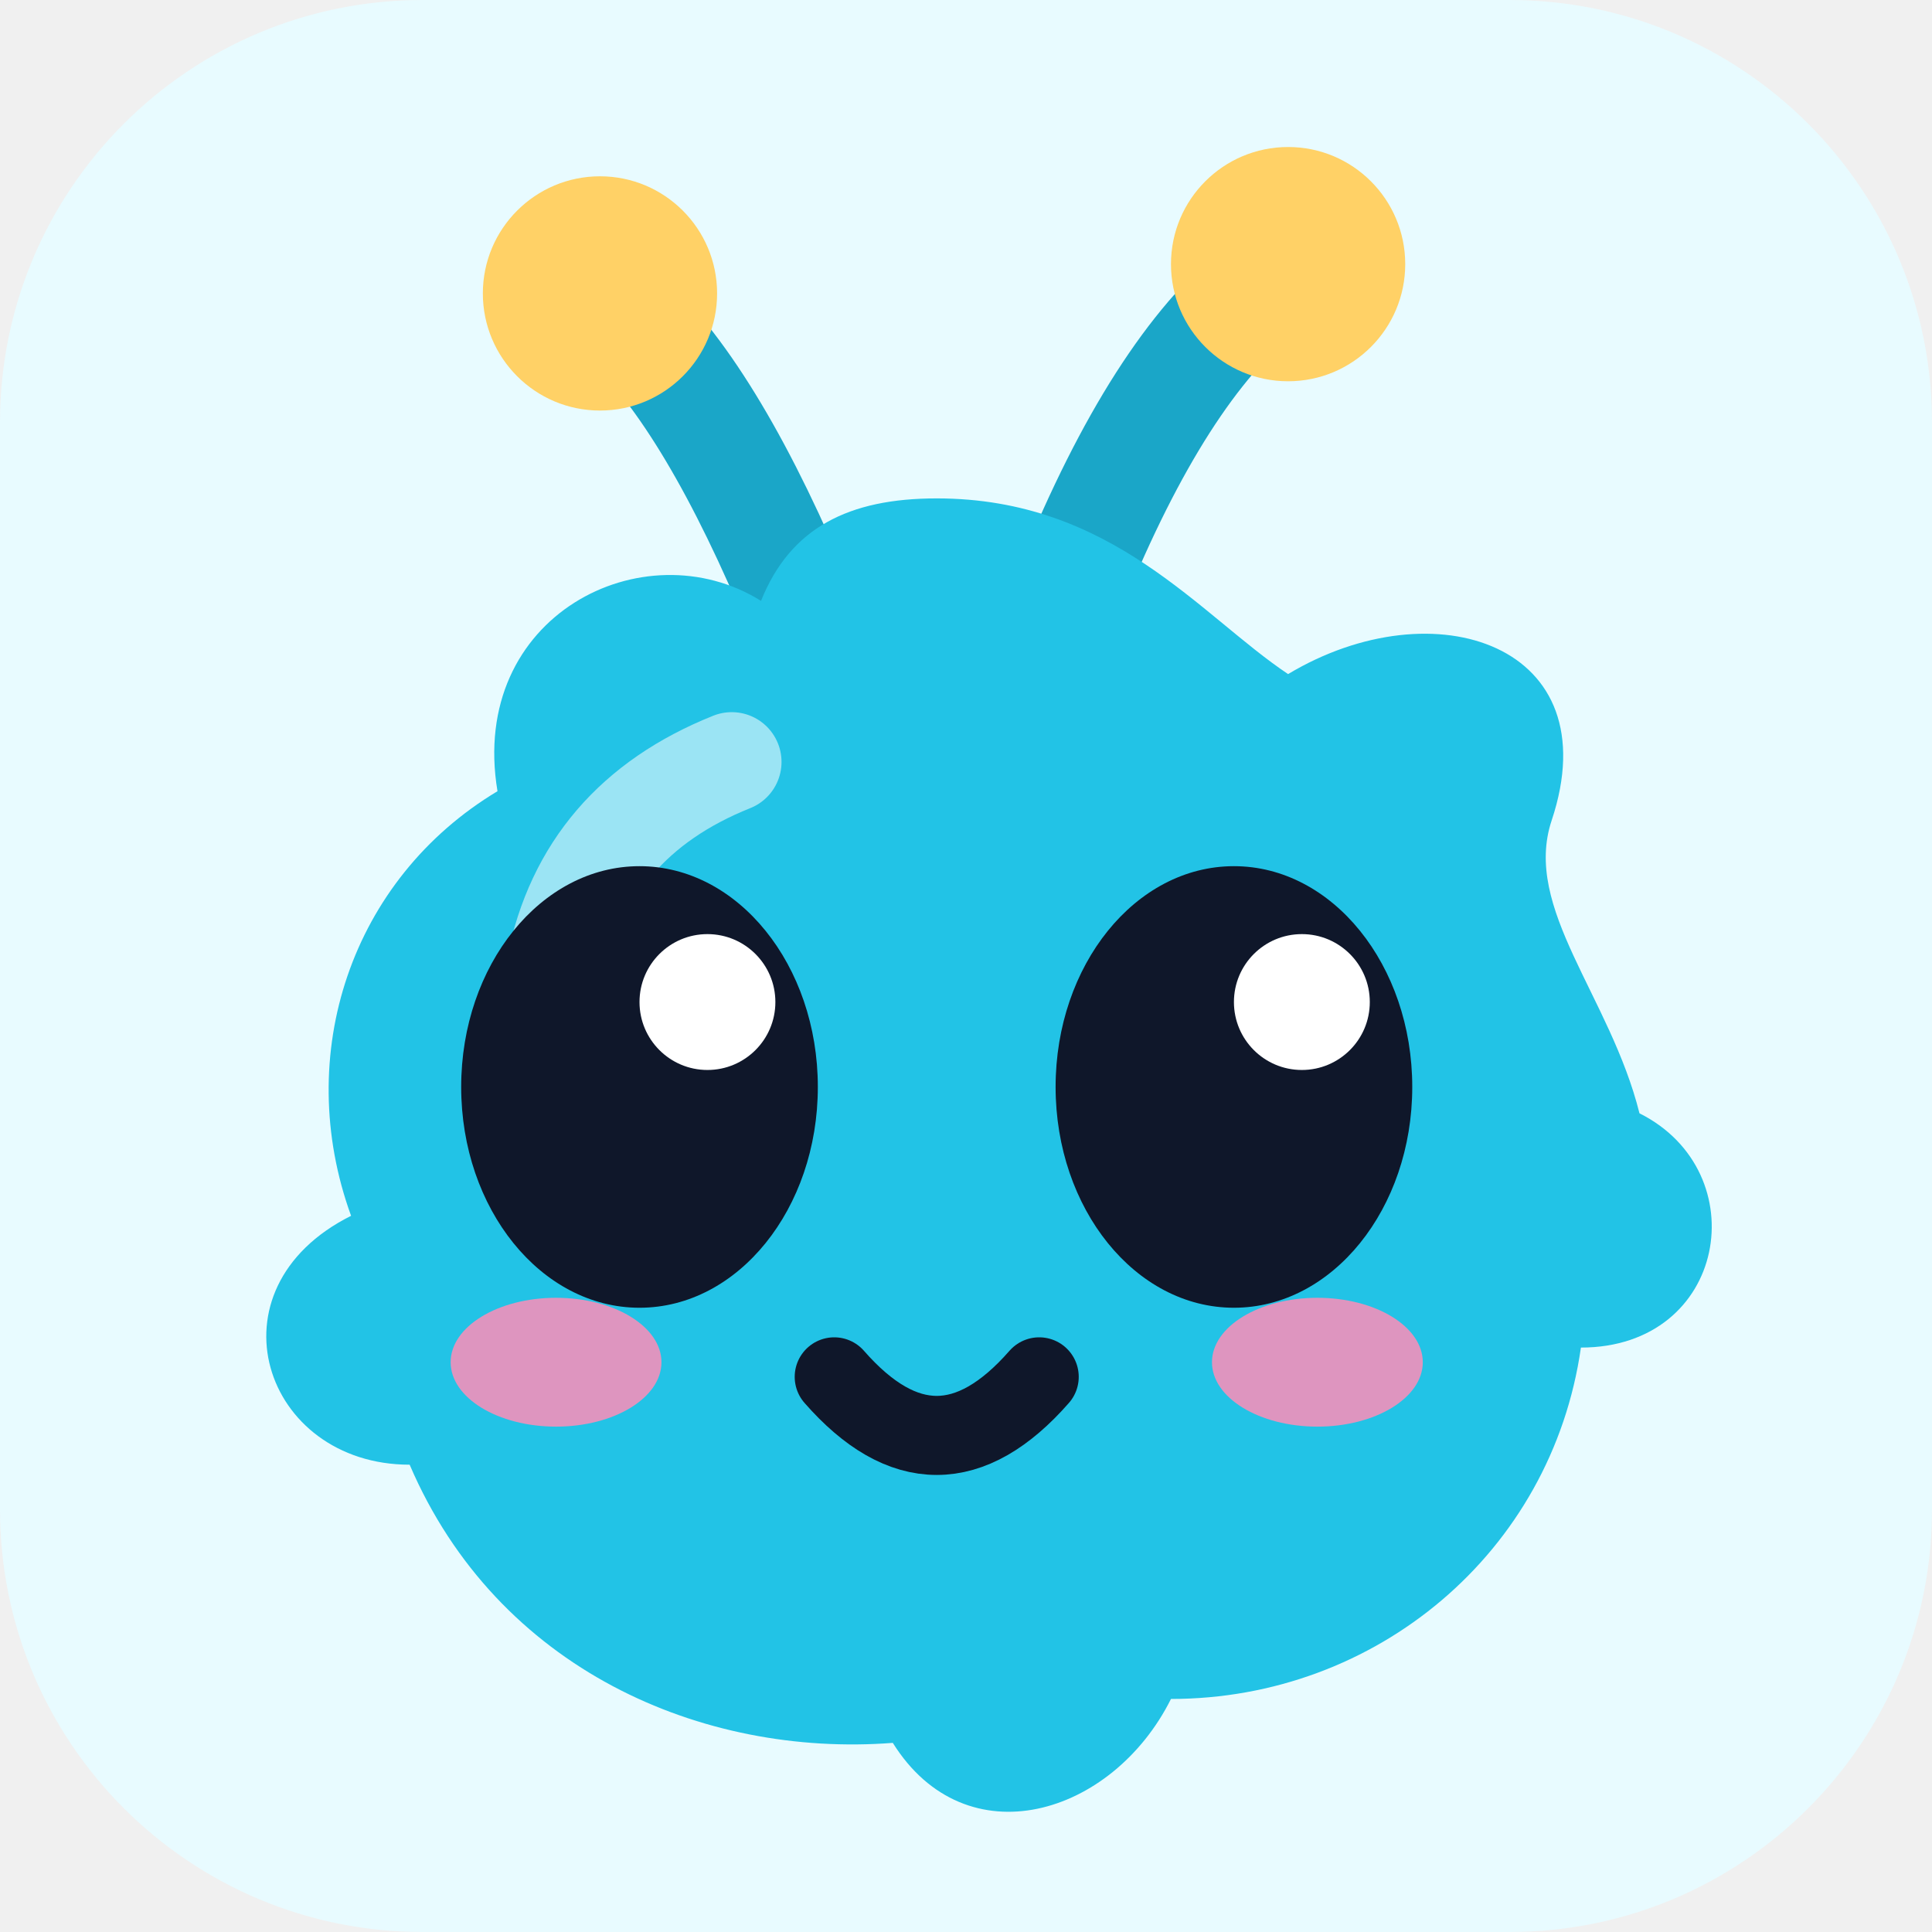
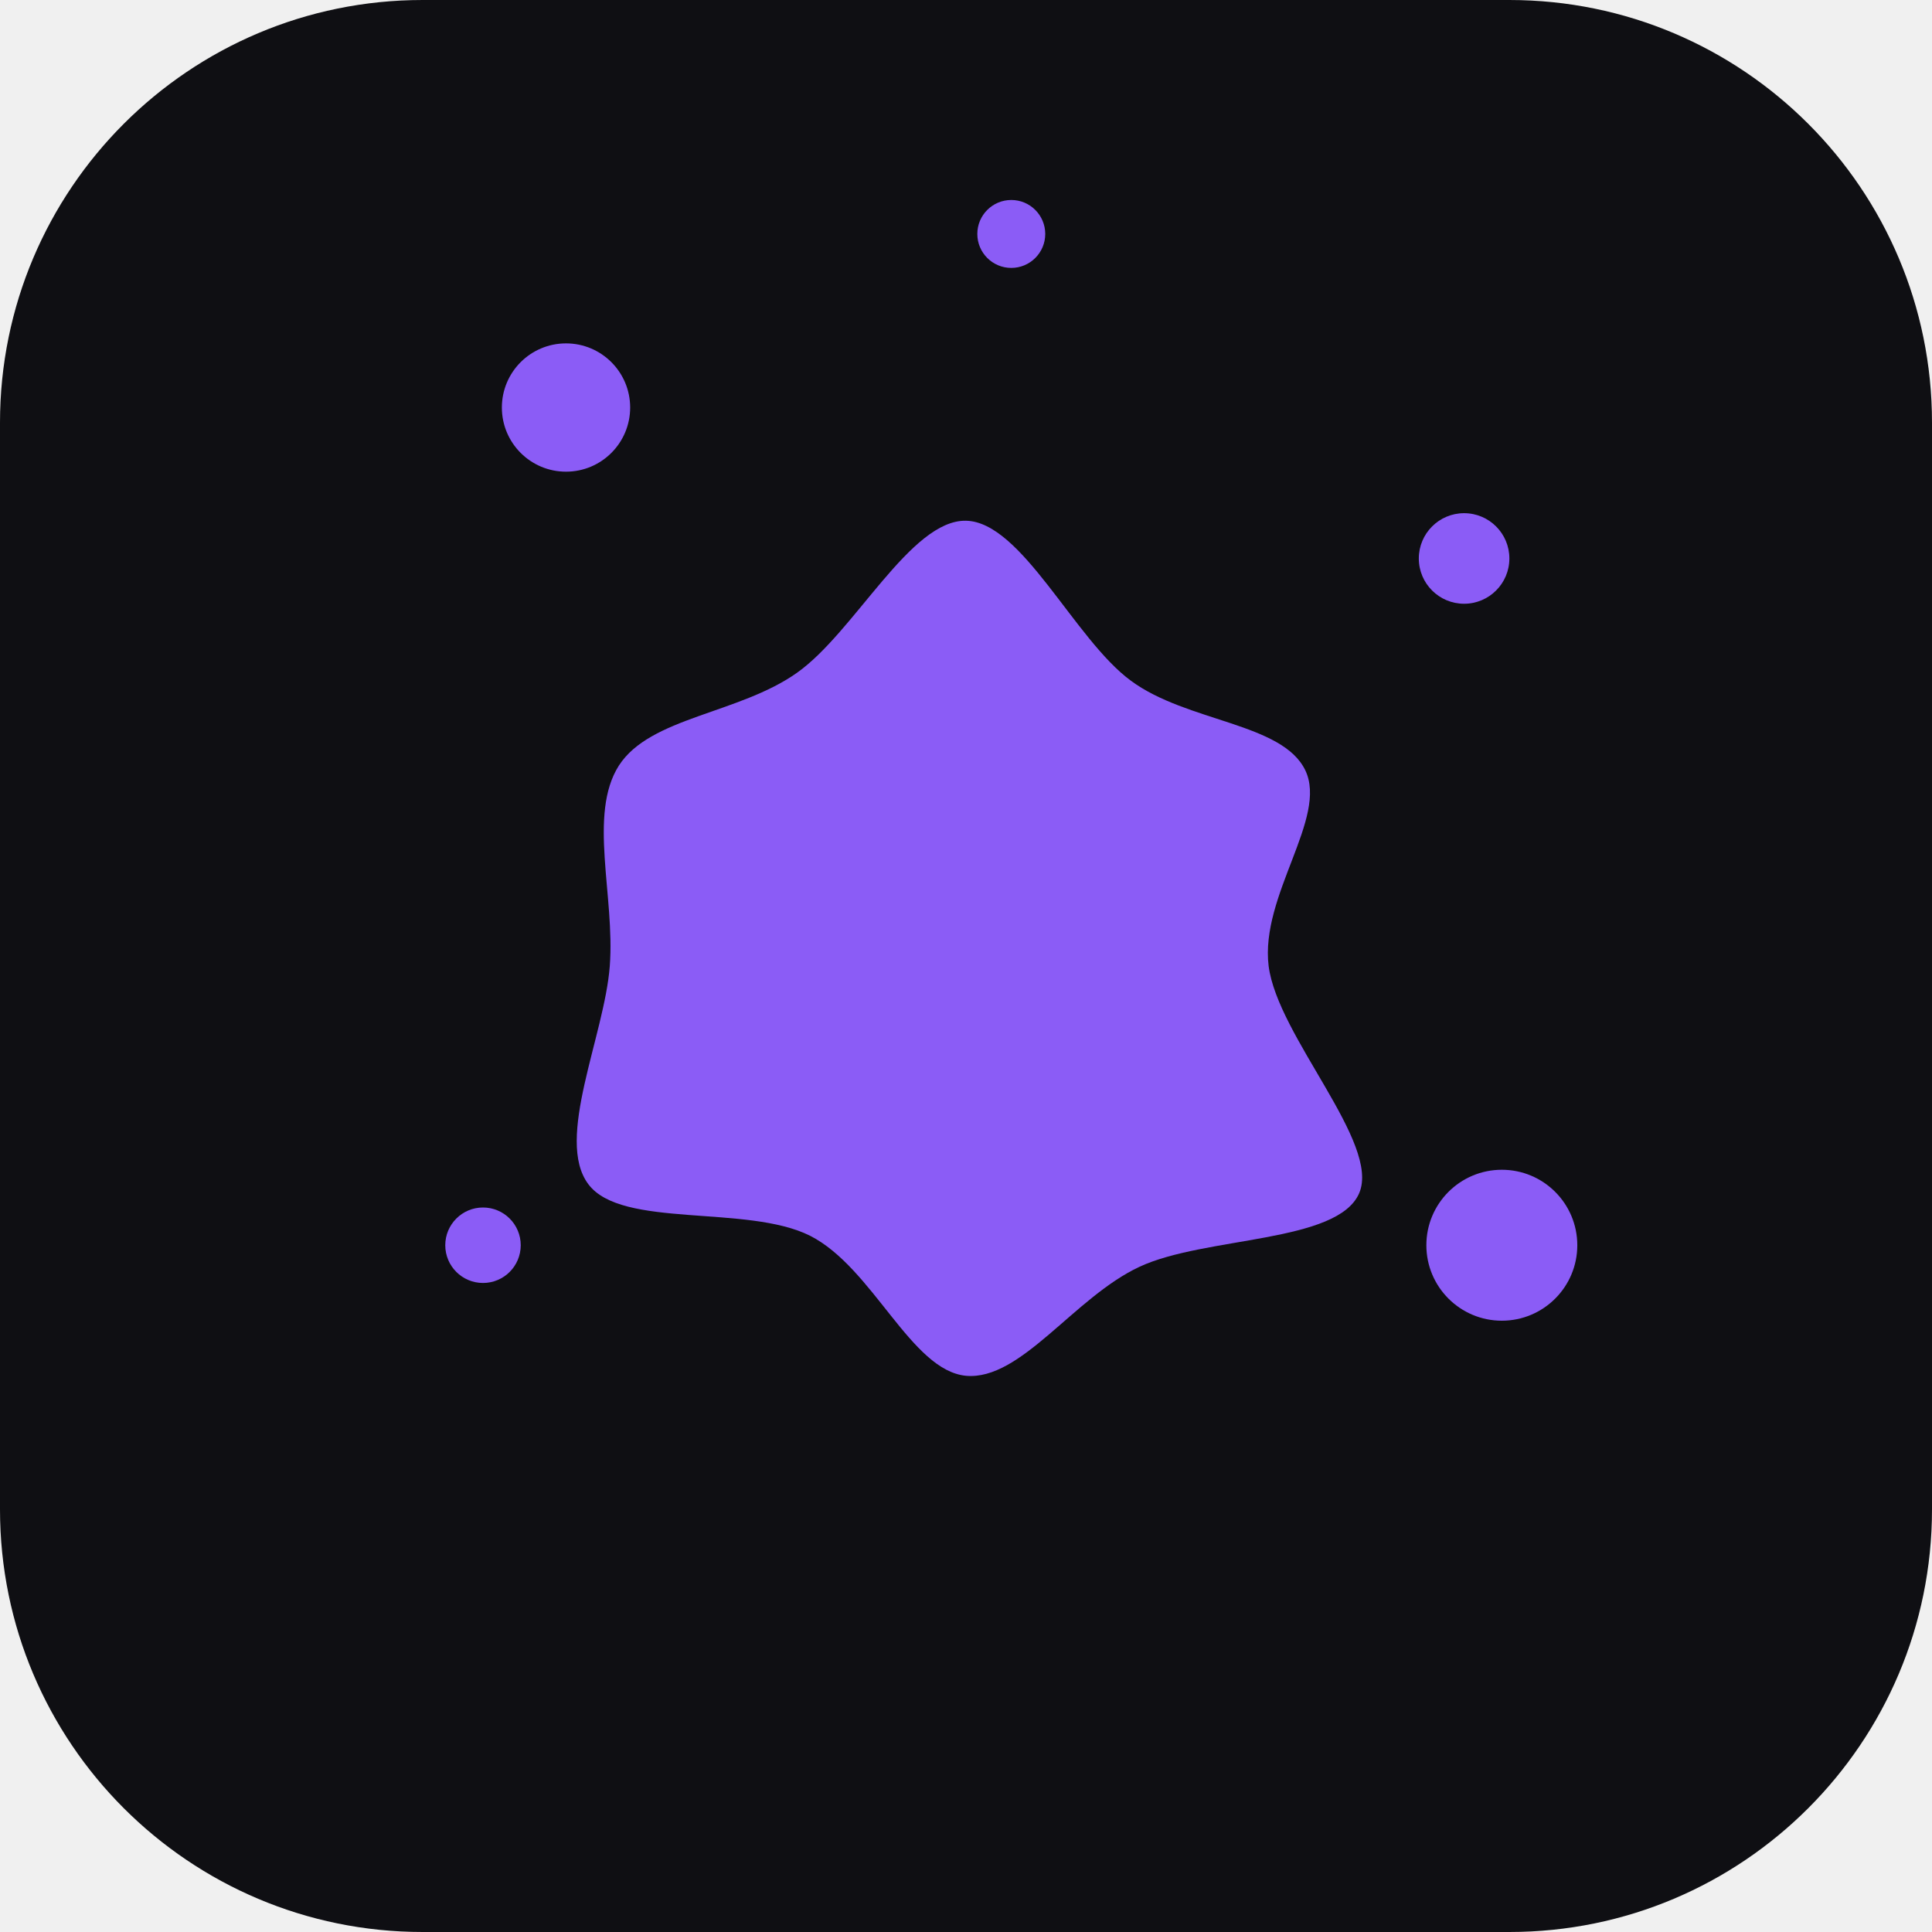
- <svg xmlns="http://www.w3.org/2000/svg" viewBox="0 0 64 64">
-   <rect width="64" height="64" rx="14" fill="#e8fbff" />
-   <g transform="translate(32 33) scale(0.97) translate(-33 -31)">
-     <path d="M27 17 Q24 10 21 7.5" stroke="#1aa6c8" stroke-width="3.8" stroke-linecap="round" fill="none" />
-     <path d="M37 16 Q40 9 43.5 6.5" stroke="#1aa6c8" stroke-width="3.8" stroke-linecap="round" fill="none" />
-     <circle cx="20.5" cy="7" r="4" fill="#ffd166" />
-     <circle cx="44" cy="6" r="4" fill="#ffd166" />
-     <path d="M32 14 C38 14 41 18 44 20 C49 17 55 19 53 25 C52 28 55 31 56 35 C60 37 59 43 54 43 C53 50 47 55 40 55 C38 59 33 60.5 30.5 56.5 C24 57 17 54 14 47 C9 47 7 41 12 38.5 C10 33 12 27 17 24 C16 18 22 15 26 17.5 C27 15 29 14 32 14 Z" fill="#22c3e6" />
-     <path d="M19 30 Q20 25 25 23" stroke="#fff" stroke-width="3.4" stroke-linecap="round" fill="none" opacity=".55" />
-     <g transform="translate(32 37) scale(1.45) translate(-32 -37)">
-       <ellipse cx="25" cy="35" rx="4.2" ry="5.2" fill="#0f172a" />
-       <ellipse cx="39" cy="35" rx="4.2" ry="5.2" fill="#0f172a" />
-       <circle cx="26.6" cy="33" r="1.6" fill="#fff" />
-       <circle cx="40.6" cy="33" r="1.6" fill="#fff" />
-     </g>
-     <ellipse cx="19" cy="43.5" rx="3.6" ry="2.2" fill="#ff8db8" opacity=".85" />
-     <ellipse cx="45" cy="43.5" rx="3.6" ry="2.2" fill="#ff8db8" opacity=".85" />
-     <path d="M28.5 44 Q32 48 35.5 44" stroke="#0f172a" stroke-width="2.7" fill="none" stroke-linecap="round" />
-   </g>
+ <svg xmlns="http://www.w3.org/2000/svg" viewBox="0 0 512 512">
+   <rect width="512" height="512" rx="112" fill="#0f0f13" />
+   <path d="M 256.0 138.0 C 270.8 138.3, 284.7 169.4, 299.7 180.4 C 314.6 191.4, 339.8 191.5, 345.9 204.1 C 352.0 216.7, 333.9 237.3, 336.2 256.0 C 338.6 274.7, 365.9 302.9, 360.2 316.2 C 354.5 329.5, 319.4 327.6, 302.0 335.7 C 284.6 343.8, 270.6 365.9, 256.0 364.6 C 241.4 363.2, 231.4 336.0, 214.7 327.5 C 198.0 319.1, 164.7 325.7, 155.9 313.8 C 147.0 301.9, 160.2 274.5, 161.6 256.0 C 163.0 237.5, 155.8 215.8, 164.0 202.9 C 172.3 190.0, 195.8 189.2, 211.2 178.3 C 226.5 167.5, 241.3 137.7, 256.0 138.0 Z" fill="#8b5cf6" />
+   <circle cx="150" cy="108" r="17" fill="#8b5cf6" />
+   <circle cx="388" cy="148" r="12" fill="#8b5cf6" />
+   <circle cx="398" cy="330" r="20" fill="#8b5cf6" />
+   <circle cx="128" cy="330" r="10" fill="#8b5cf6" />
+   <circle cx="268" cy="62" r="9" fill="#8b5cf6" />
</svg>
